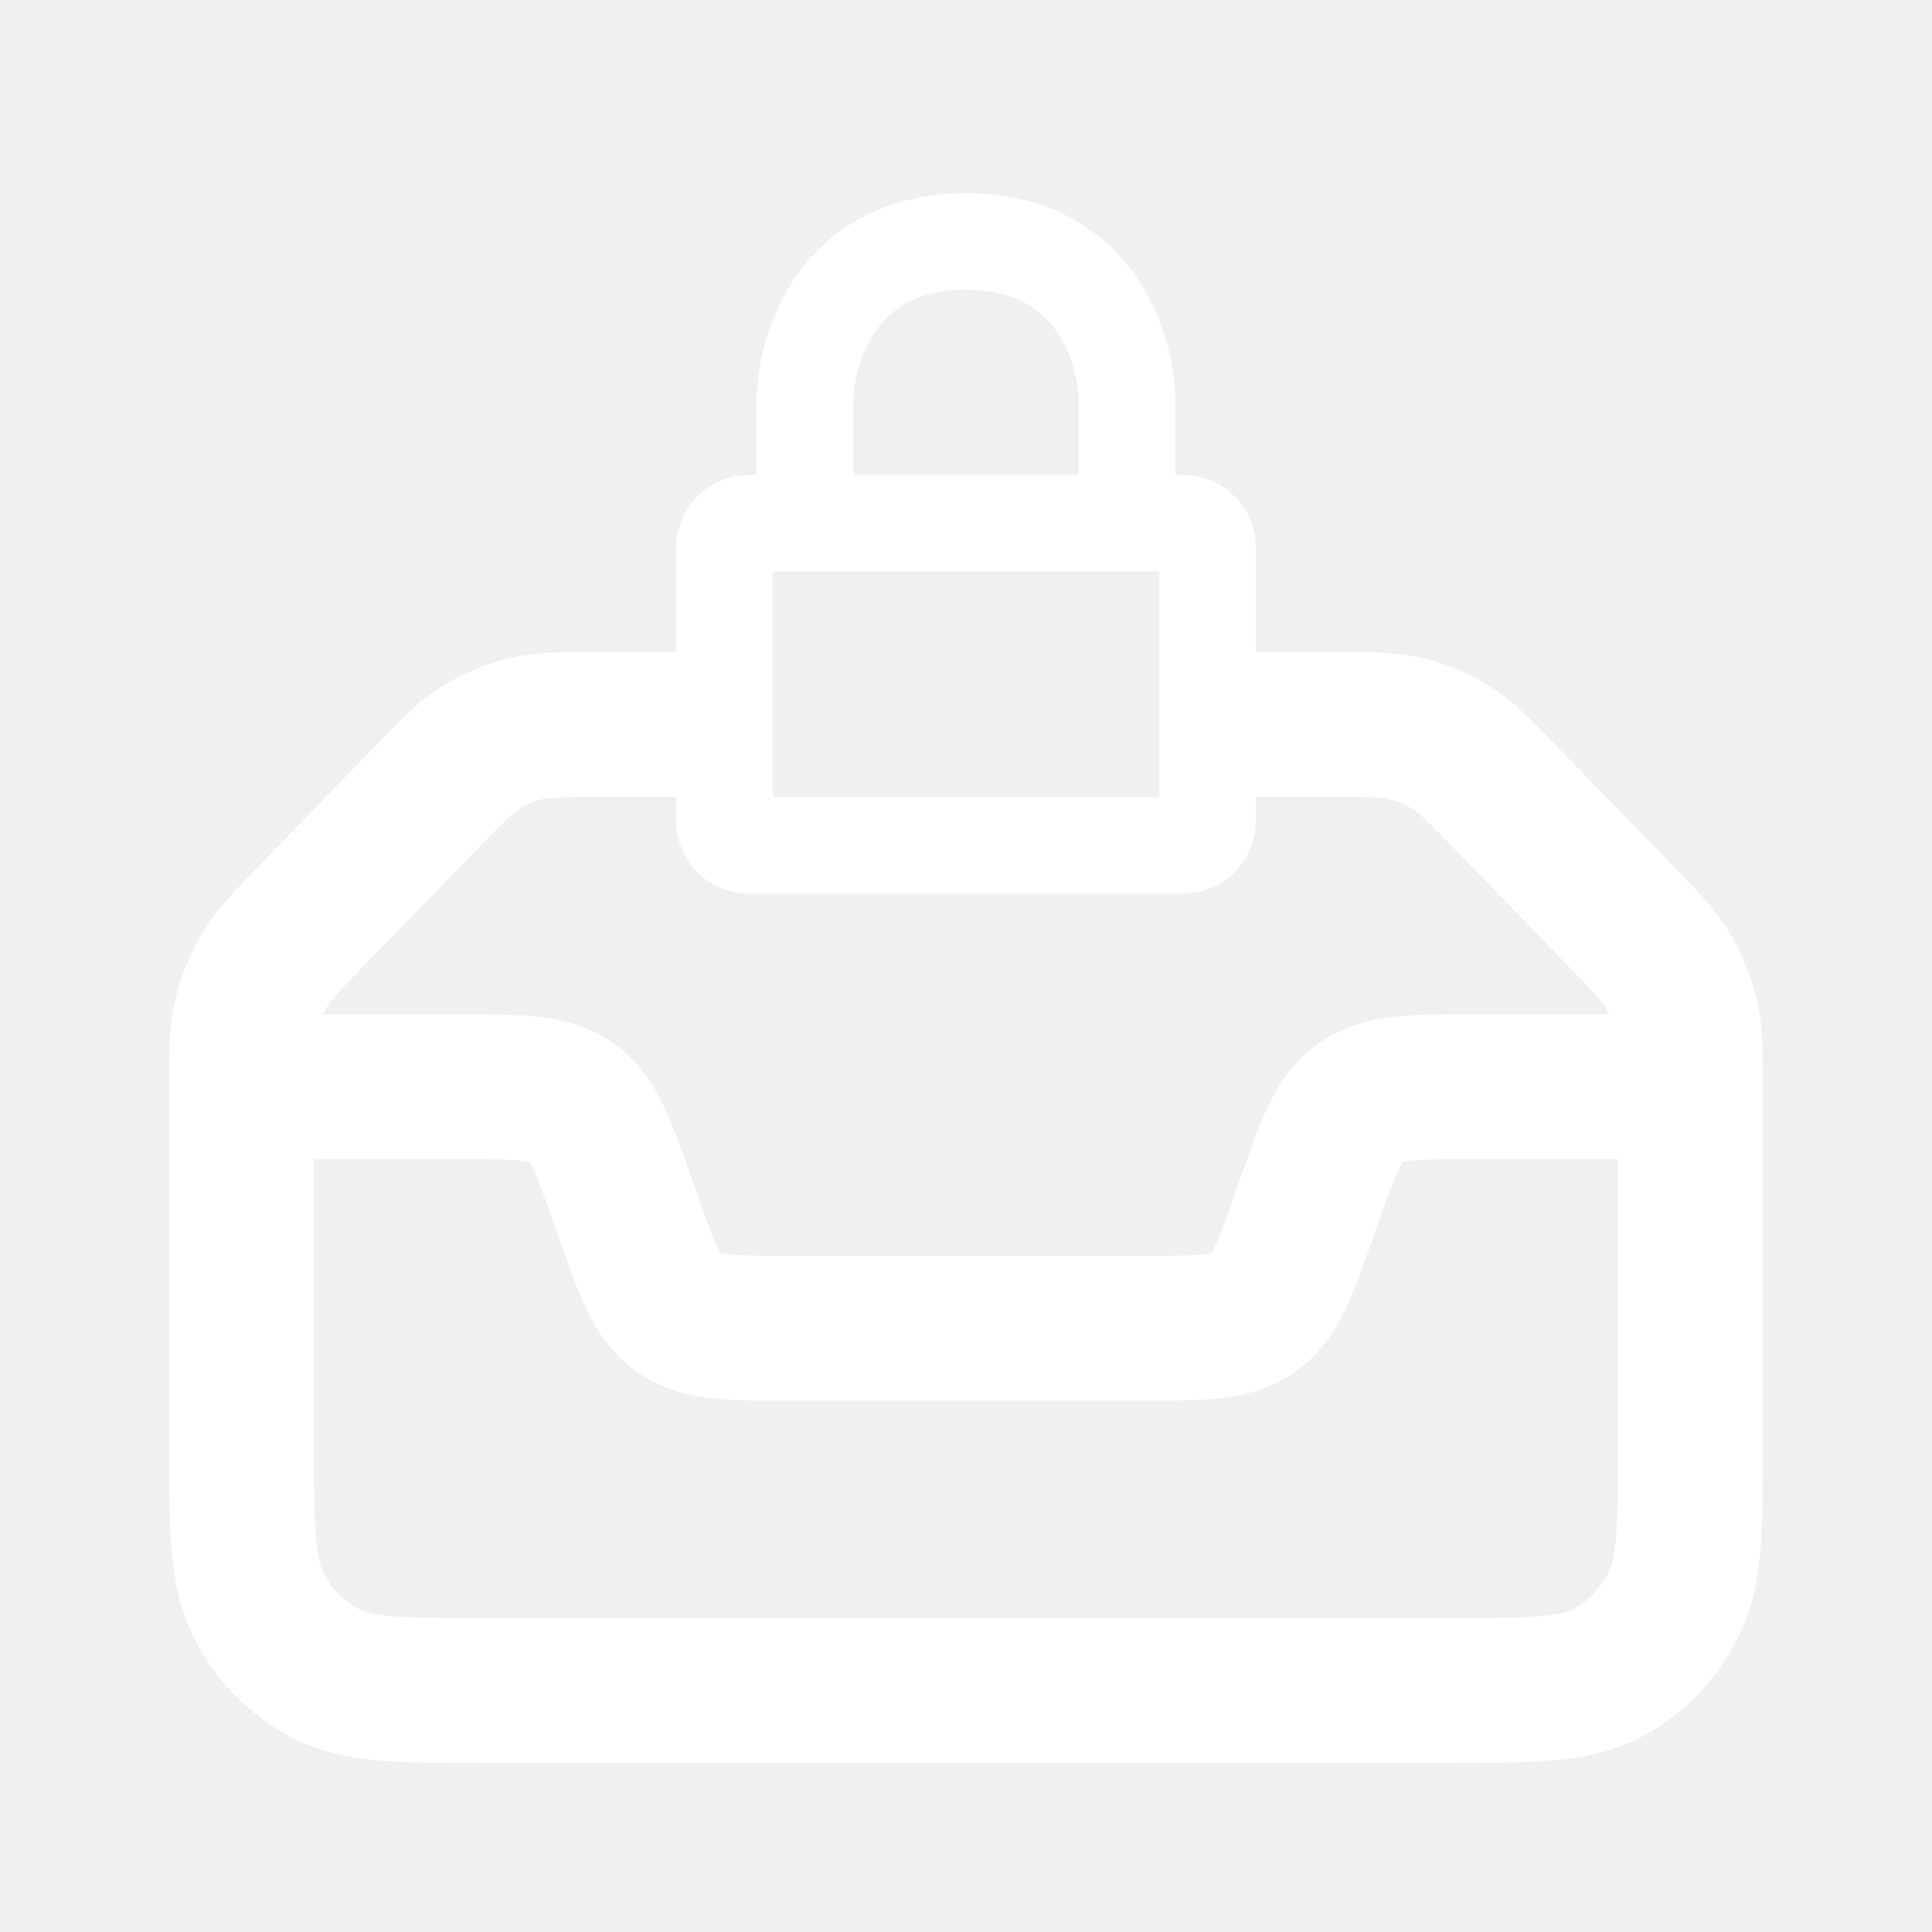
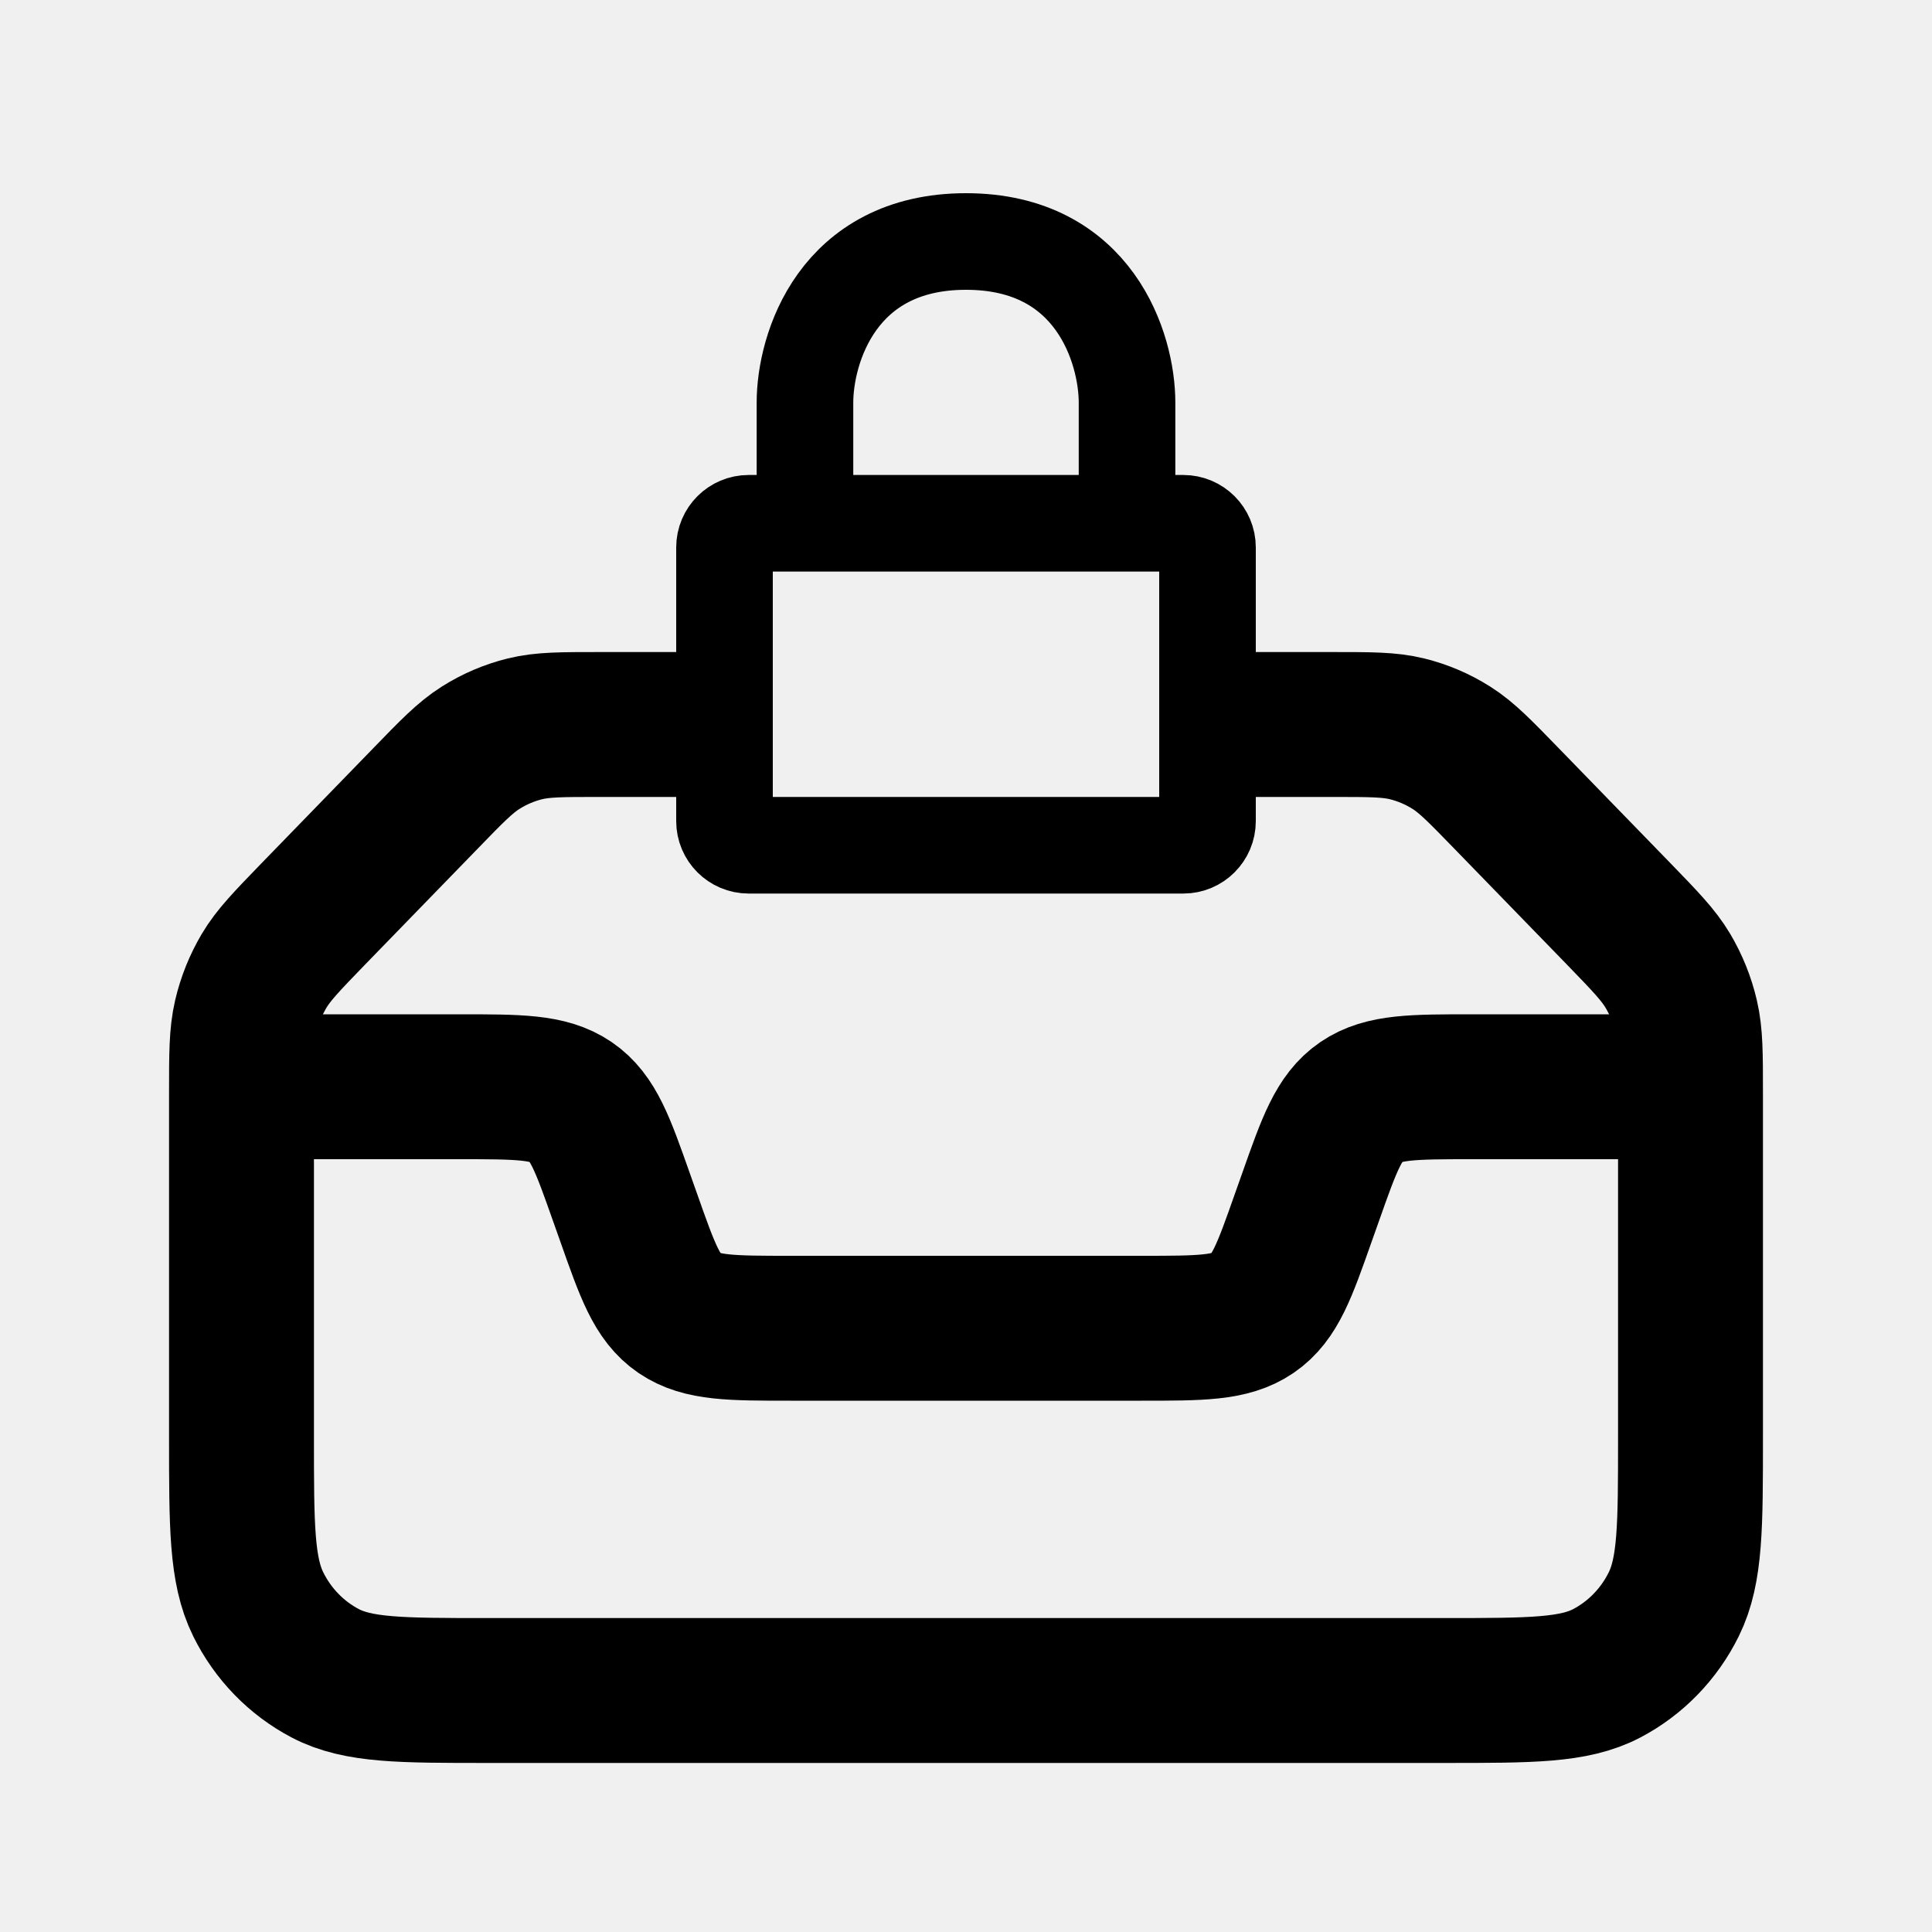
<svg xmlns="http://www.w3.org/2000/svg" width="20" height="20" viewBox="0 0 20 20" fill="none">
-   <path d="M7.912 7.5H6.2C5.811 7.5 5.617 7.5 5.434 7.545C5.272 7.585 5.117 7.651 4.975 7.741C4.815 7.842 4.677 7.984 4.403 8.267L3.244 9.46C2.97 9.743 2.832 9.885 2.734 10.05C2.647 10.197 2.583 10.356 2.544 10.523C2.5 10.711 2.5 10.912 2.5 11.312V14.882C2.5 15.798 2.5 16.256 2.673 16.607C2.825 16.915 3.068 17.165 3.367 17.322C3.707 17.5 4.152 17.5 5.041 17.5H14.959C15.848 17.5 16.293 17.5 16.633 17.322C16.932 17.165 17.175 16.915 17.327 16.607C17.5 16.256 17.5 15.798 17.5 14.882V11.312C17.5 10.912 17.5 10.711 17.456 10.523C17.417 10.356 17.353 10.197 17.266 10.05C17.168 9.885 17.03 9.743 16.756 9.46L15.597 8.267C15.322 7.984 15.185 7.842 15.025 7.741C14.883 7.651 14.728 7.585 14.566 7.545C14.383 7.5 14.189 7.5 13.8 7.5H12.088" stroke="white" stroke-width="1.5" />
-   <path d="M17.5 11.25H15.242C14.629 11.25 14.322 11.25 14.091 11.407C13.86 11.565 13.762 11.84 13.568 12.39L13.49 12.61C13.296 13.16 13.199 13.435 12.968 13.593C12.737 13.75 12.43 13.75 11.816 13.75H8.184C7.57 13.75 7.263 13.75 7.032 13.593C6.801 13.435 6.704 13.16 6.51 12.61L6.432 12.39C6.238 11.84 6.14 11.565 5.909 11.407C5.678 11.25 5.371 11.25 4.757 11.25H2.5" stroke="white" stroke-width="1.5" />
-   <path d="M11.667 5.417H12.25C12.388 5.417 12.5 5.529 12.5 5.667V8.5C12.5 8.638 12.388 8.75 12.25 8.75H7.75C7.612 8.75 7.5 8.638 7.5 8.5V5.667C7.5 5.529 7.612 5.417 7.75 5.417H8.333M11.667 5.417V4.167C11.667 3.611 11.333 2.5 10 2.5C8.667 2.5 8.333 3.611 8.333 4.167V5.417M11.667 5.417H8.333" stroke="white" stroke-linecap="round" stroke-linejoin="round" />
+   <path d="M7.912 7.5H6.2C5.811 7.5 5.617 7.5 5.434 7.545C5.272 7.585 5.117 7.651 4.975 7.741C4.815 7.842 4.677 7.984 4.403 8.267L3.244 9.46C2.97 9.743 2.832 9.885 2.734 10.05C2.647 10.197 2.583 10.356 2.544 10.523C2.5 10.711 2.5 10.912 2.5 11.312V14.882C2.5 15.798 2.5 16.256 2.673 16.607C2.825 16.915 3.068 17.165 3.367 17.322C3.707 17.5 4.152 17.5 5.041 17.5H14.959C15.848 17.5 16.293 17.5 16.633 17.322C16.932 17.165 17.175 16.915 17.327 16.607C17.5 16.256 17.5 15.798 17.5 14.882V11.312C17.5 10.912 17.5 10.711 17.456 10.523C17.417 10.356 17.353 10.197 17.266 10.05C17.168 9.885 17.03 9.743 16.756 9.46L15.597 8.267C15.322 7.984 15.185 7.842 15.025 7.741C14.883 7.651 14.728 7.585 14.566 7.545C14.383 7.5 14.189 7.5 13.8 7.5H12.088" stroke="CurrentColor" stroke-width="1.5" />
+   <path d="M17.5 11.25H15.242C14.629 11.25 14.322 11.25 14.091 11.407C13.86 11.565 13.762 11.84 13.568 12.39L13.49 12.61C13.296 13.16 13.199 13.435 12.968 13.593C12.737 13.75 12.43 13.75 11.816 13.75H8.184C7.57 13.75 7.263 13.75 7.032 13.593C6.801 13.435 6.704 13.16 6.51 12.61L6.432 12.39C6.238 11.84 6.14 11.565 5.909 11.407C5.678 11.25 5.371 11.25 4.757 11.25H2.5" stroke="CurrentColor" stroke-width="1.5" />
+   <path d="M11.667 5.417H12.25C12.388 5.417 12.5 5.529 12.5 5.667V8.5C12.5 8.638 12.388 8.75 12.25 8.75H7.75C7.612 8.75 7.5 8.638 7.5 8.5V5.667C7.5 5.529 7.612 5.417 7.75 5.417H8.333M11.667 5.417V4.167C11.667 3.611 11.333 2.5 10 2.5C8.667 2.5 8.333 3.611 8.333 4.167V5.417M11.667 5.417H8.333" stroke="CurrentColor" stroke-linecap="round" stroke-linejoin="round" />
</svg>
